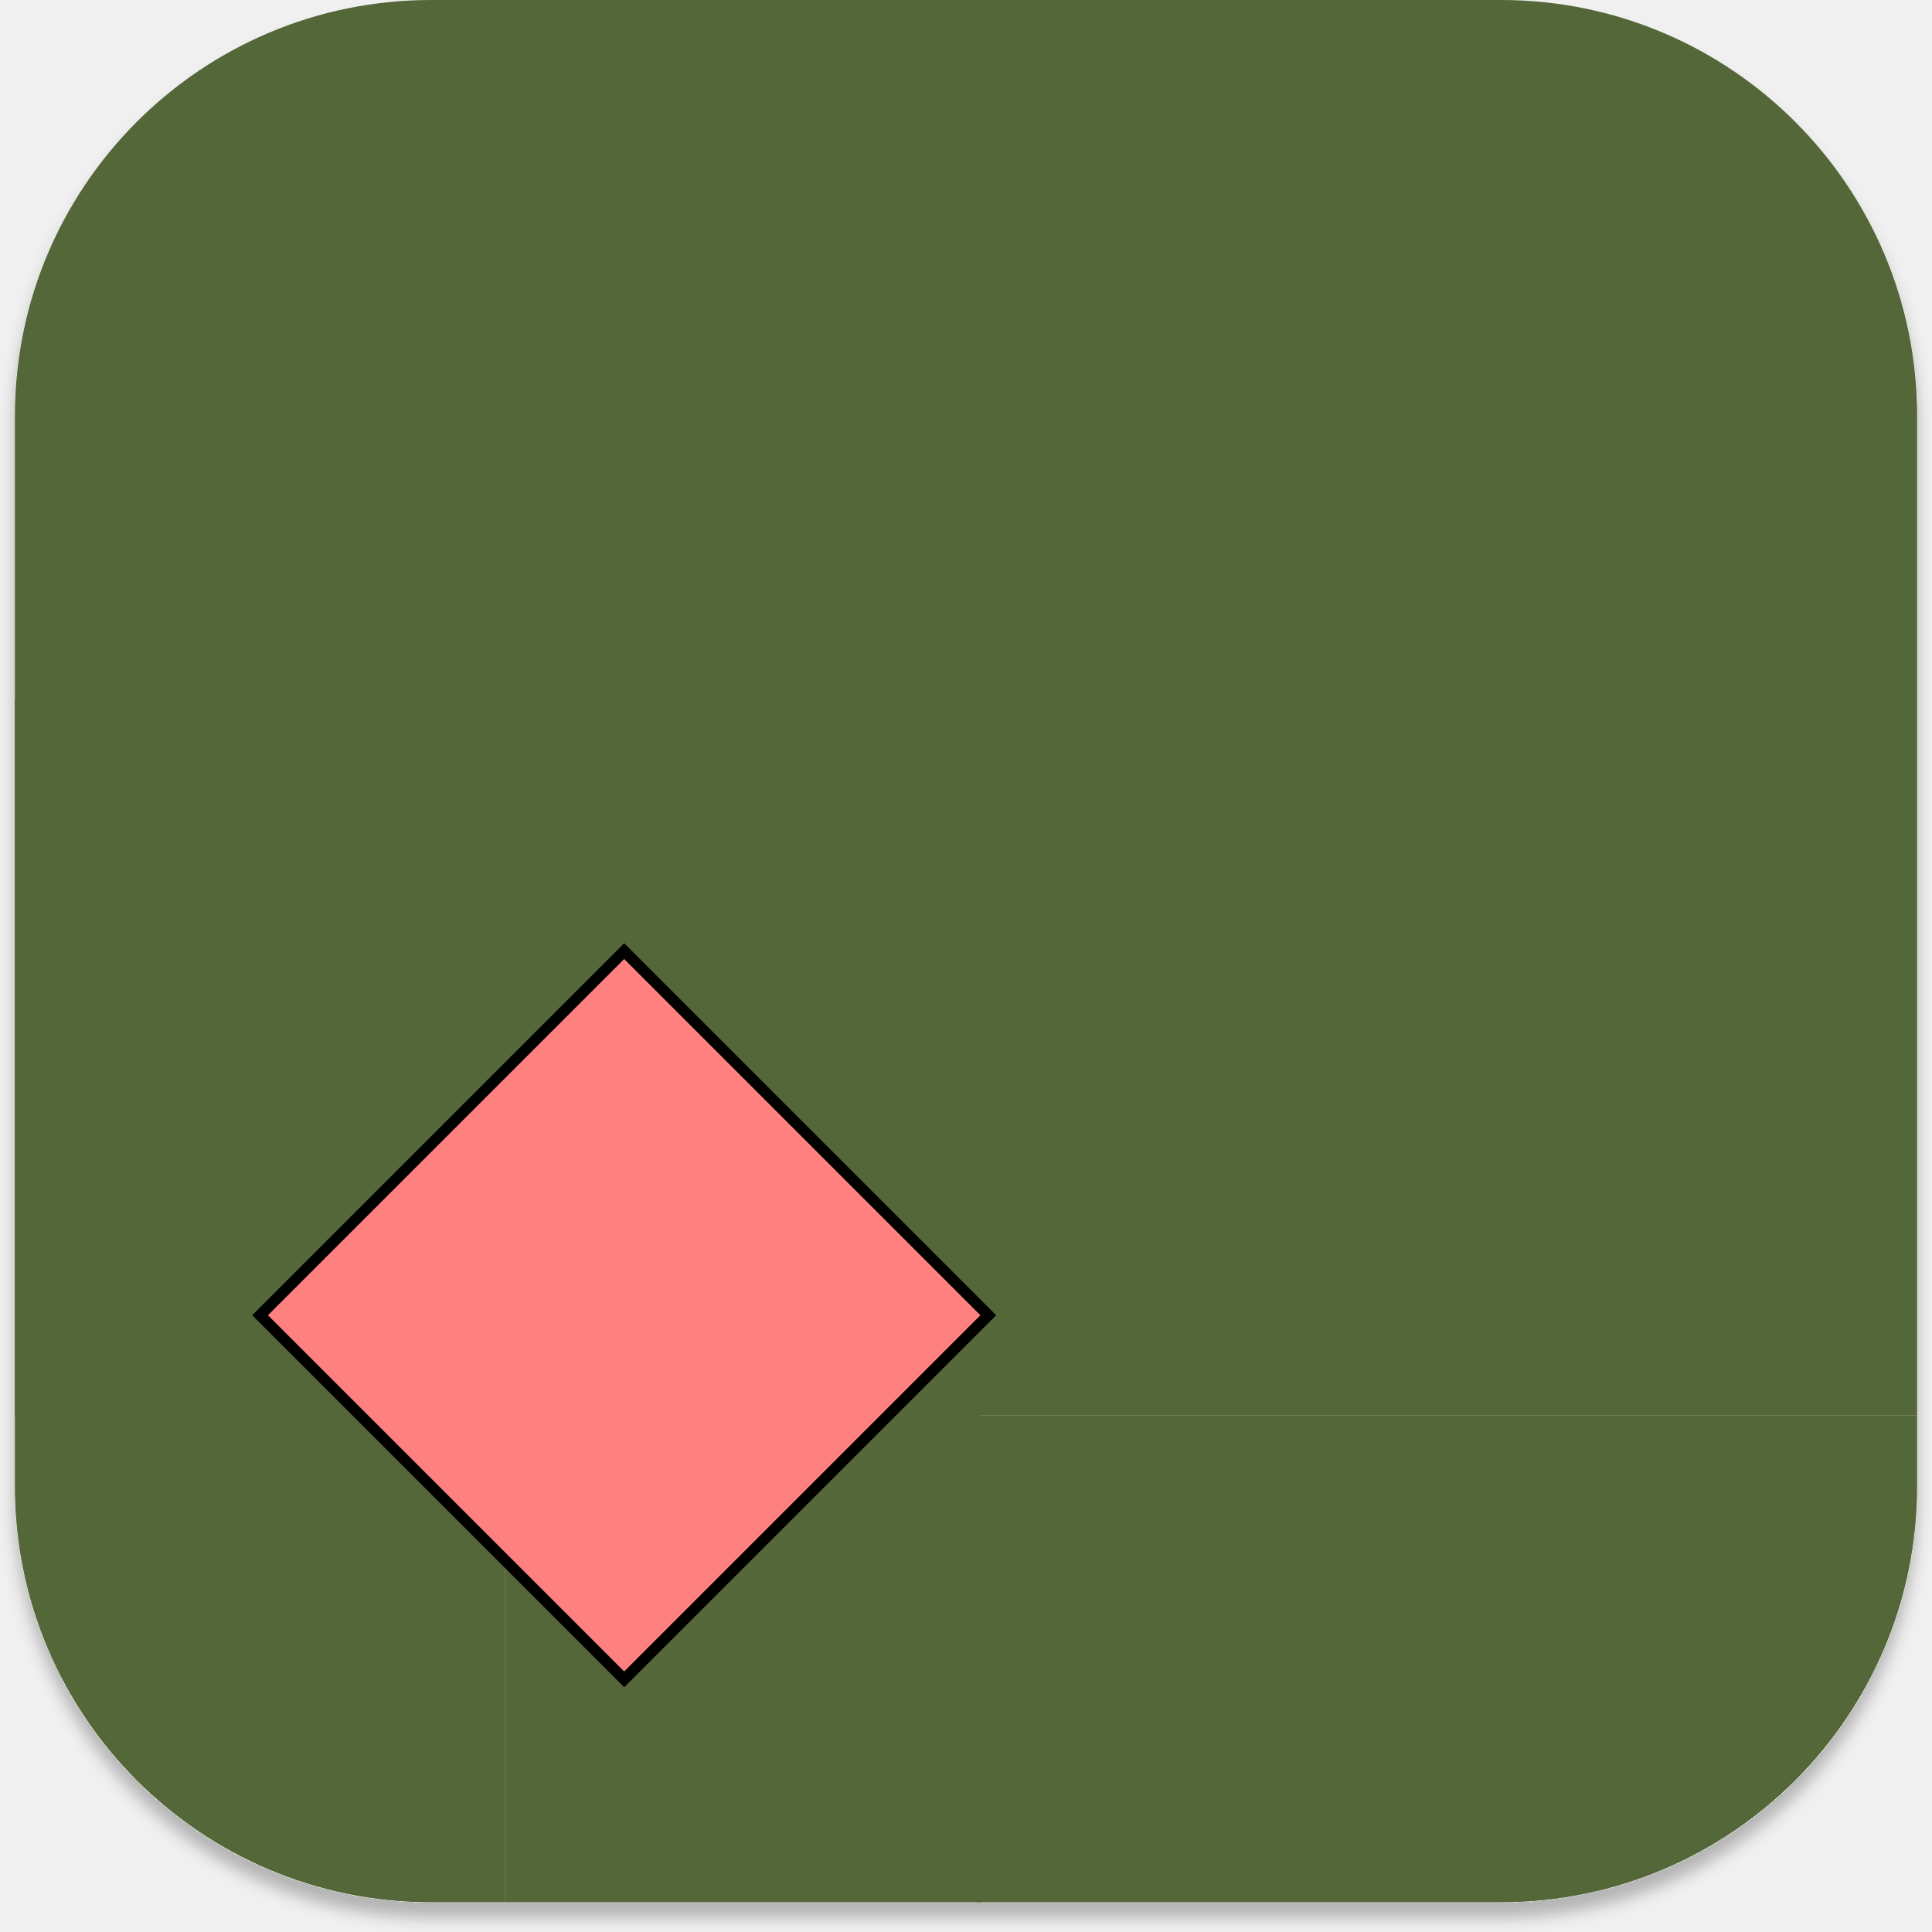
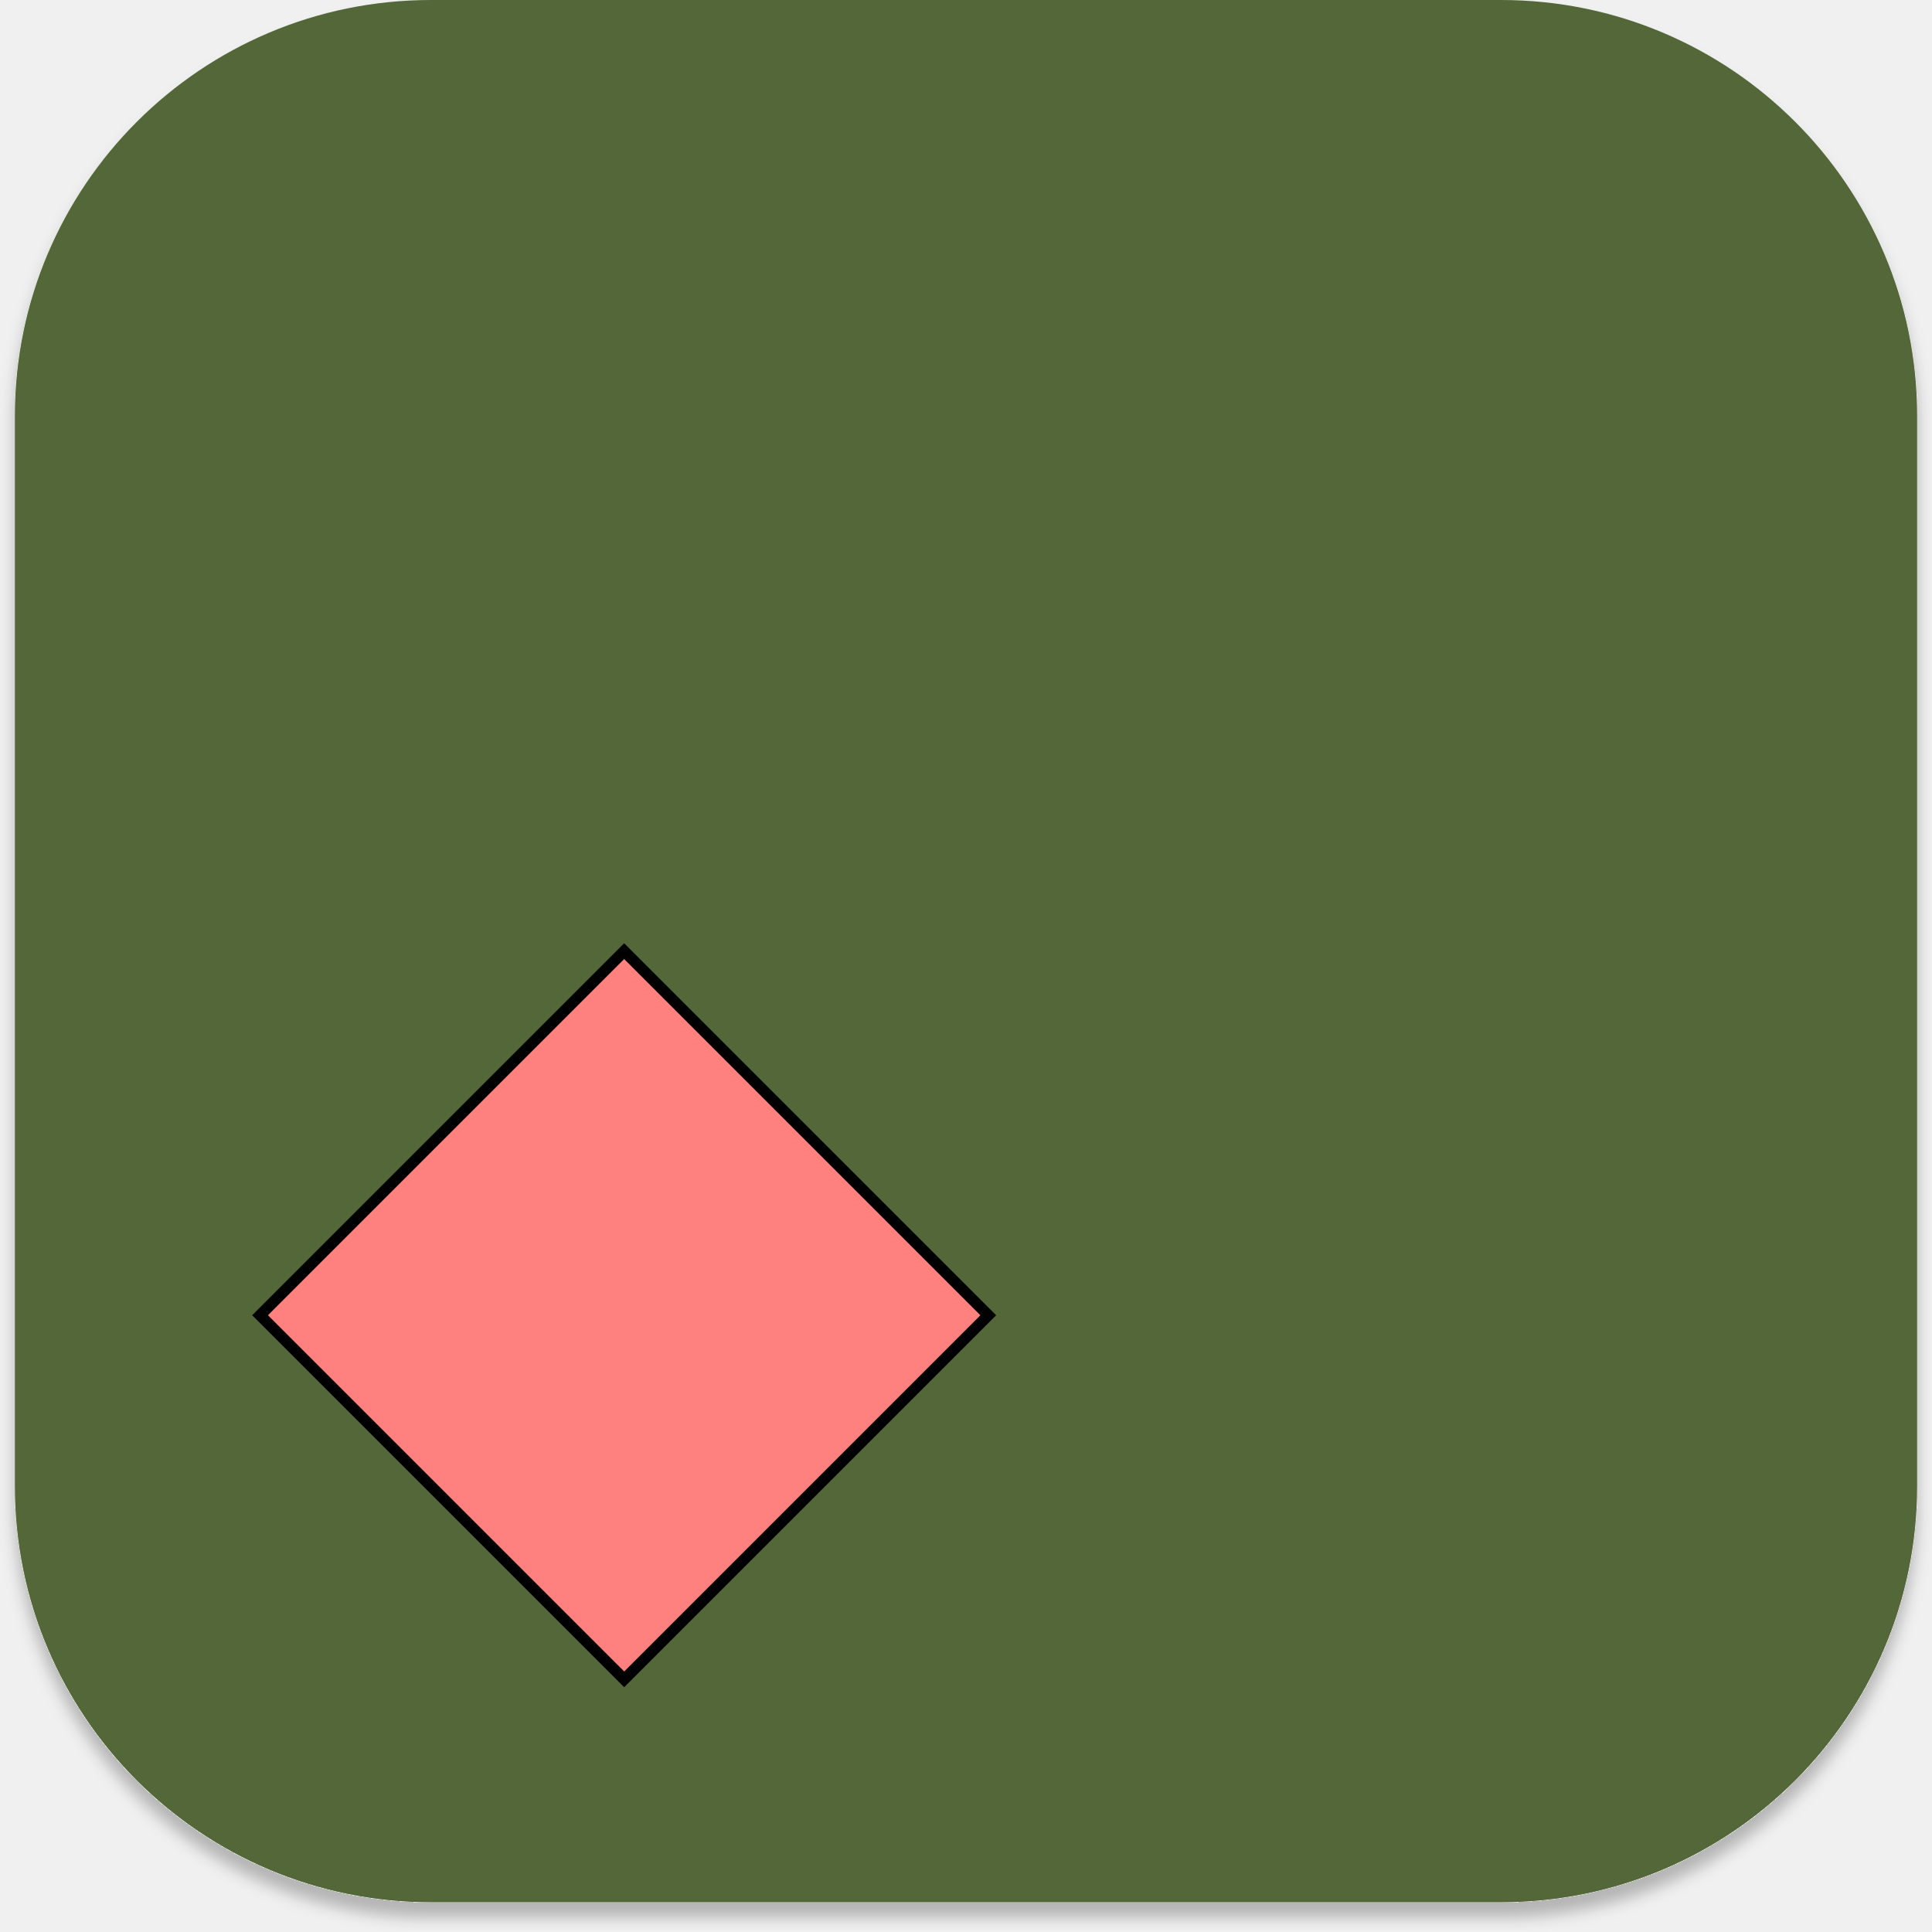
<svg xmlns="http://www.w3.org/2000/svg" width="520" height="520" viewBox="0 0 520 520" fill="none">
  <g filter="url(#filter0_d_704_16)">
-     <g clip-path="url(#clip0_704_16)">
-       <rect x="263" y="381" width="253" height="131" fill="#536738" />
-       <rect x="4" width="512" height="381" fill="url(#paint0_linear_704_16)" />
-       <rect x="4" y="188" width="132" height="324" fill="#536738" />
-       <path d="M136 256H200H264V512H136V256Z" fill="#536738" />
-     </g>
+     <rect x="4" width="512" height="512" rx="112" fill="#536738" />
    <path d="M168 256L266 354L168 452L70 354L168 256Z" fill="#FE807F" stroke="black" stroke-width="3" />
  </g>
  <defs>
    <filter id="filter0_d_704_16" x="0" y="0" width="520" height="520" filterUnits="userSpaceOnUse" color-interpolation-filters="sRGB">
      <feFlood flood-opacity="0" result="BackgroundImageFix" />
      <feColorMatrix in="SourceAlpha" type="matrix" values="0 0 0 0 0 0 0 0 0 0 0 0 0 0 0 0 0 0 127 0" result="hardAlpha" />
      <feOffset dy="4" />
      <feGaussianBlur stdDeviation="2" />
      <feComposite in2="hardAlpha" operator="out" />
      <feColorMatrix type="matrix" values="0 0 0 0 0 0 0 0 0 0 0 0 0 0 0 0 0 0 0.25 0" />
      <feBlend mode="normal" in2="BackgroundImageFix" result="effect1_dropShadow_704_16" />
      <feBlend mode="normal" in="SourceGraphic" in2="effect1_dropShadow_704_16" result="shape" />
    </filter>
-     <linearGradient id="paint0_linear_704_16" x1="260" y1="0" x2="260" y2="381" gradientUnits="userSpaceOnUse">
-       <stop stop-color="#536738" />
-       <stop offset="1" stop-color="#536738" />
-     </linearGradient>
-     <clipPath id="clip0_704_16">
-       <rect x="4" width="512" height="512" rx="112" fill="white" />
-     </clipPath>
  </defs>
</svg>
